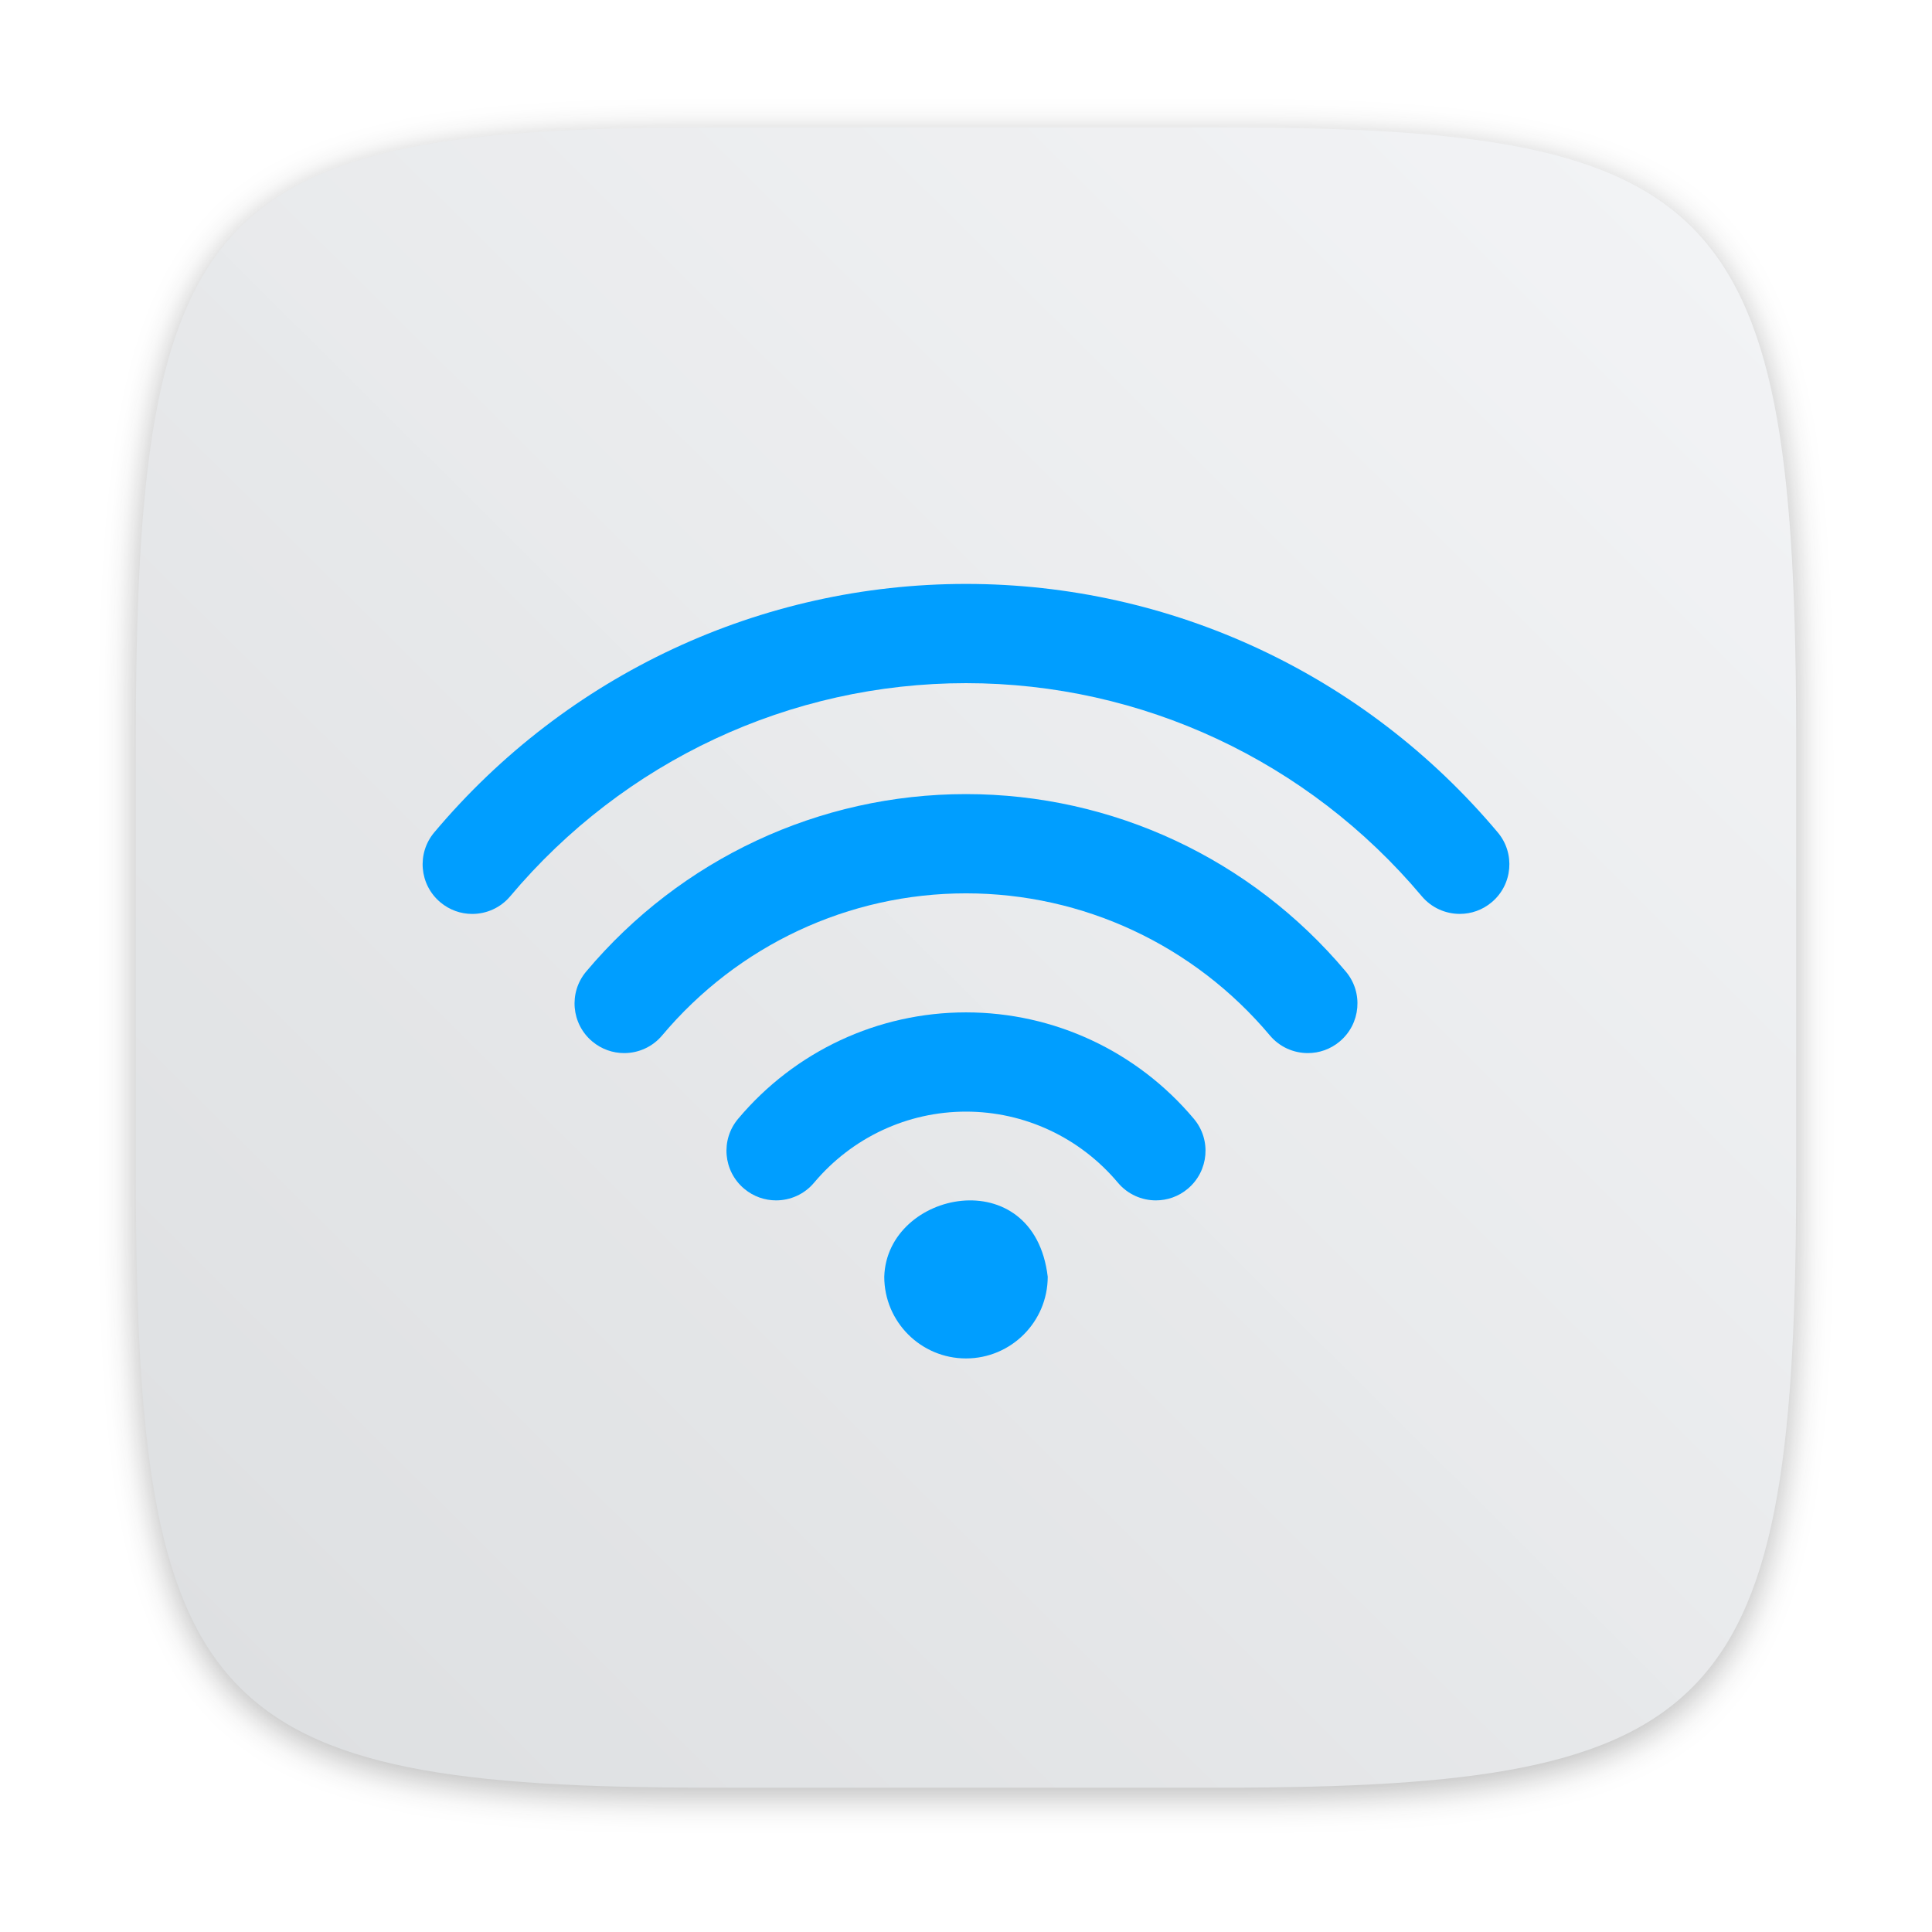
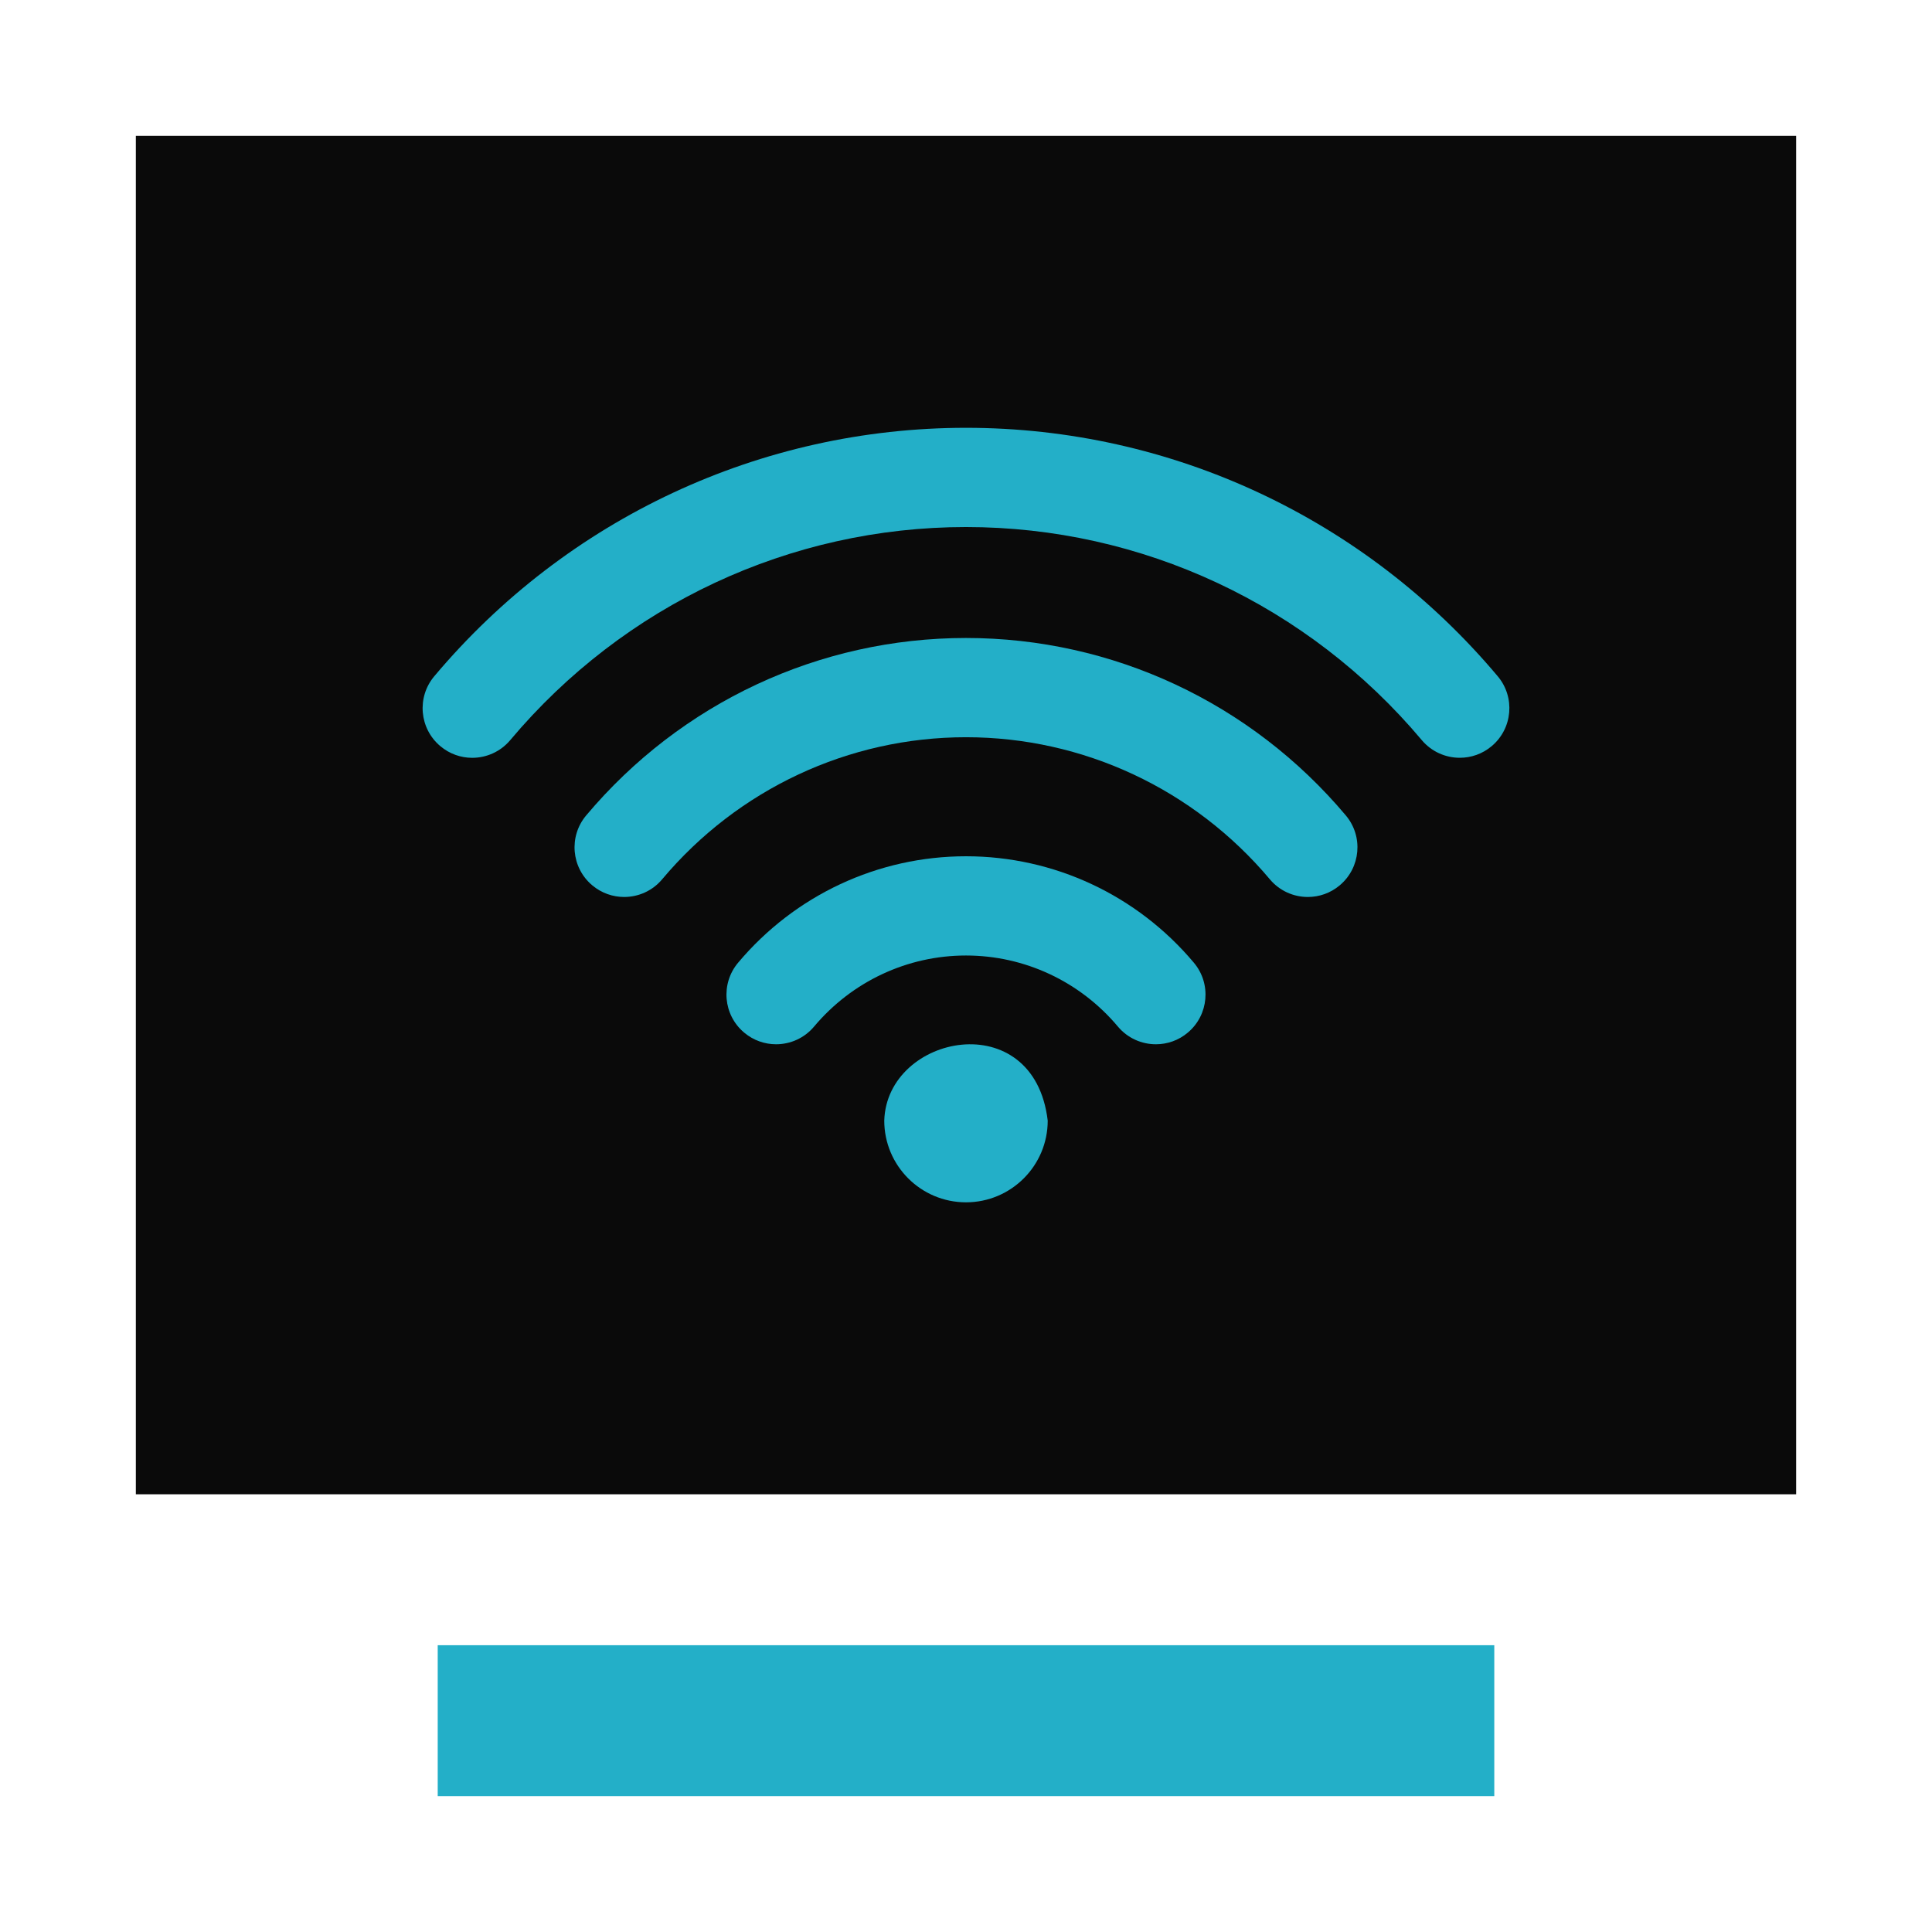
- <svg xmlns="http://www.w3.org/2000/svg" width="64" height="64" version="1.1">
-   <defs>
+ <svg xmlns="http://www.w3.org/2000/svg" width="64" height="64" version="1.1" id="svg36">
+   <defs id="defs12">
    <filter id="filter2761" x="-.024" y="-.024" width="1.048" height="1.048" color-interpolation-filters="sRGB">
-       <feGaussianBlur stdDeviation="0.146" />
+       <feGaussianBlur stdDeviation="0.146" id="feGaussianBlur4" />
    </filter>
-     <linearGradient id="linearGradient1024-6" x1="1.331" x2="15.65" y1="15.576" y2="1.17" gradientTransform="matrix(3.7796 0 0 3.7796 -78.105 -30.394)" gradientUnits="userSpaceOnUse">
-       <stop stop-color="#dddfe1" offset="0" />
-       <stop stop-color="#f3f4f6" stop-opacity=".996" offset="1" />
+     <linearGradient id="linearGradient1024-6" x1="1.331" x2="15.65" y1="15.576" y2="1.17" gradientTransform="matrix(3.7796,0,0,3.7796,-78.105,-30.394)" gradientUnits="userSpaceOnUse">
+       <stop stop-color="#dddfe1" offset="0" id="stop7" />
+       <stop stop-color="#f3f4f6" stop-opacity=".996" offset="1" id="stop9" />
+     </linearGradient>
+     <filter id="filter2761-35" x="-.024" y="-.024" width="1.048" height="1.048" color-interpolation-filters="sRGB">
+       <feGaussianBlur stdDeviation="0.146" id="feGaussianBlur4-6" />
+     </filter>
+     <linearGradient id="linearGradient1024" x1="1.331" x2="15.65" y1="15.576" y2="1.17" gradientTransform="translate(-1.747611,-6.421621)" gradientUnits="userSpaceOnUse">
+       <stop stop-color="#00c8ff" offset="0" id="stop7-2" />
+       <stop stop-color="#14a0ff" offset="1" id="stop9-9" />
+     </linearGradient>
+     <style type="text/css" id="style865" />
+     <filter id="filter1057" x="-.027" y="-.027" width="1.054" height="1.054" color-interpolation-filters="sRGB">
+       <feGaussianBlur stdDeviation="0.619" id="feGaussianBlur867" />
+     </filter>
+     <linearGradient id="linearGradient1053" x1="-127" x2="-72" y1="60" y2="5" gradientTransform="matrix(0.2645781,0,0,0.2645781,34.79202,-0.1349348)" gradientUnits="userSpaceOnUse">
+       <stop stop-color="#32d7ff" offset="0" id="stop870" />
+       <stop stop-color="#329bff" offset="1" id="stop872" />
+     </linearGradient>
+     <style type="text/css" id="style875" />
+     <style type="text/css" id="style877" />
+     <style type="text/css" id="style879" />
+     <style type="text/css" id="style881" />
+     <style type="text/css" id="style883" />
+     <style type="text/css" id="style885" />
+     <style type="text/css" id="style887" />
+     <filter id="filter2761-3" x="-.024" y="-.024" width="1.048" height="1.048" color-interpolation-filters="sRGB">
+       <feGaussianBlur stdDeviation="0.146" id="feGaussianBlur2" />
+     </filter>
+     <linearGradient id="linearGradient1081" x1="1.331" x2="13.449" y1="15.576" y2="3.459" gradientUnits="userSpaceOnUse">
+       <stop stop-color="#3caaff" offset="0" id="stop5" />
+       <stop stop-color="#b496ff" offset="1" id="stop7-6" />
    </linearGradient>
  </defs>
-   <g transform="translate(78.102 30.644)">
-     <path transform="matrix(3.7796 0 0 3.7796 -78.105 -30.113)" d="m10.709 1.05c4.405 0 5.035 0.673 5.035 5.388v3.776c0 4.715-0.63 5.388-5.035 5.388h-4.483c-4.405 0-5.035-0.673-5.035-5.388v-3.776c0-4.715 0.63-5.388 5.035-5.388z" enable-background="new" fill="#141414" filter="url(#filter2761)" opacity=".3" />
-     <path d="m-37.629-26.425c16.649 0 19.028 2.543 19.028 20.364v14.272c0 17.822-2.379 20.364-19.028 20.364h-16.945c-16.649 0-19.029-2.543-19.029-20.364v-14.272c0-17.822 2.379-20.364 19.029-20.364z" enable-background="new" fill="url(#linearGradient1024-6)" stroke-width="3.78" />
-   </g>
-   <g transform="matrix(.058825 0 0 .058825 1.6234 14.493)" fill="#009eff" stroke-width=".417">
-     <g fill="#009eff" stroke-width=".417">
-       <g fill="#009eff" stroke-width=".417">
-         <g transform="translate(973.09,-210.4)" fill="#009eff" stroke-width=".417">
-           <path d="m-456.7 534.13c-49.553 0-96.331 21.852-128.34 59.948-9.93 11.811-8.402 29.434 3.428 39.363 5.234 4.396 11.605 6.557 17.958 6.557 7.973 0 15.891-3.39 21.405-9.966 21.368-25.429 52.552-40.016 85.544-40.016s64.177 14.587 85.544 40.016c5.533 6.595 13.45 9.966 21.405 9.966 6.353 0 12.724-2.142 17.958-6.557 11.83-9.93 13.357-27.553 3.428-39.363-32.005-38.096-78.783-59.948-128.34-59.948z" />
-           <path d="m-456.71 411.21c-82.545 0-160.49 36.419-213.88 99.926-9.929 11.811-8.402 29.434 3.428 39.363 5.234 4.396 11.605 6.558 17.958 6.558 7.973 0 15.891-3.391 21.405-9.967 42.716-50.838 105.09-79.993 171.09-79.993s128.37 29.155 171.11 79.993c5.533 6.595 13.45 9.967 21.404 9.967 6.353 0 12.724-2.143 17.959-6.558 11.829-9.929 13.356-27.57 3.428-39.363-53.41-63.506-131.35-99.926-213.9-99.926z" />
-           <path d="m-157.26 432.77c-74.739-88.935-183.89-139.92-299.44-139.92s-224.69 50.988-299.44 139.92c-9.93 11.811-8.402 29.434 3.428 39.363 5.234 4.396 11.587 6.558 17.939 6.558 7.973 0 15.891-3.391 21.423-9.967 64.084-76.248 157.64-119.99 256.65-119.99s192.57 43.741 256.65 119.97c5.533 6.576 13.45 9.967 21.424 9.967 6.353 0 12.724-2.143 17.958-6.558 11.811-9.912 13.34-27.553 3.41-39.345z" />
-           <path d="m-502.73 682.98c0 25.406 20.62 46.025 46.025 46.025s46.025-20.619 46.025-46.025c-7.776-65.326-90.569-48.667-92.049 0z" />
+   <rect style="fill:#0a0a0a;fill-opacity:1;stroke-width:3.053;stroke-linecap:round" id="rect865" width="55" height="45" x="4.5" y="4.5" />
+   <rect style="fill:#23afc8;stroke-width:0.812;stroke-linecap:round" id="rect867" width="35" height="5" x="14.5" y="54.5" />
+   <g transform="matrix(0.058825,0,0,0.058825,1.623263,9.321471)" fill="#009eff" stroke-width="0.417" id="g34" style="fill:#23afc8;fill-opacity:1">
+     <g fill="#009eff" stroke-width="0.417" id="g32" style="fill:#23afc8;fill-opacity:1">
+       <g fill="#009eff" stroke-width="0.417" id="g30" style="fill:#23afc8;fill-opacity:1">
+         <g transform="translate(973.09,-210.4)" fill="#009eff" stroke-width="0.417" id="g28" style="fill:#23afc8;fill-opacity:1">
+           <path d="m -456.7,534.13 c -49.553,0 -96.331,21.852 -128.34,59.948 -9.93,11.811 -8.402,29.434 3.428,39.363 5.234,4.396 11.605,6.557 17.958,6.557 7.973,0 15.891,-3.39 21.405,-9.966 21.368,-25.429 52.552,-40.016 85.544,-40.016 32.992,0 64.177,14.587 85.544,40.016 5.533,6.595 13.45,9.966 21.405,9.966 6.353,0 12.724,-2.142 17.958,-6.557 11.83,-9.93 13.357,-27.553 3.428,-39.363 -32.005,-38.096 -78.783,-59.948 -128.34,-59.948 z" id="path20" style="fill:#23afc8;fill-opacity:1" />
+           <path d="m -456.71,411.21 c -82.545,0 -160.49,36.419 -213.88,99.926 -9.929,11.811 -8.402,29.434 3.428,39.363 5.234,4.396 11.605,6.558 17.958,6.558 7.973,0 15.891,-3.391 21.405,-9.967 42.716,-50.838 105.09,-79.993 171.09,-79.993 66,0 128.37,29.155 171.11,79.993 5.533,6.595 13.45,9.967 21.404,9.967 6.353,0 12.724,-2.143 17.959,-6.558 11.829,-9.929 13.356,-27.57 3.428,-39.363 -53.41,-63.506 -131.35,-99.926 -213.9,-99.926 z" id="path22" style="fill:#23afc8;fill-opacity:1" />
+           <path d="m -157.26,432.77 c -74.739,-88.935 -183.89,-139.92 -299.44,-139.92 -115.55,0 -224.69,50.988 -299.44,139.92 -9.93,11.811 -8.402,29.434 3.428,39.363 5.234,4.396 11.587,6.558 17.939,6.558 7.973,0 15.891,-3.391 21.423,-9.967 64.084,-76.248 157.64,-119.99 256.65,-119.99 99.01,0 192.57,43.741 256.65,119.97 5.533,6.576 13.45,9.967 21.424,9.967 6.353,0 12.724,-2.143 17.958,-6.558 11.811,-9.912 13.34,-27.553 3.41,-39.345 z" id="path24" style="fill:#23afc8;fill-opacity:1" />
+           <path d="m -502.73,682.98 c 0,25.406 20.62,46.025 46.025,46.025 25.405,0 46.025,-20.619 46.025,-46.025 -7.776,-65.326 -90.569,-48.667 -92.049,0 z" id="path26" style="fill:#23afc8;fill-opacity:1" />
        </g>
      </g>
    </g>
  </g>
+   <g fill="#5e4aa6" stroke-width="0.265" id="g28-1" transform="matrix(3.779602,0,0,3.779602,-99.31044,-4.8243763e-8)">
+     <circle cx="-347.64" cy="-328.38" r="0" id="circle14" />
+     <circle cx="-56.726" cy="6.44" r="0" fill-rule="evenodd" id="circle16" />
+     <g transform="translate(-0.0272,0.0065001)" id="g26">
+       <circle cx="-330.35" cy="-328.38" r="0" id="circle18" />
+       <circle cx="-312.11" cy="-326.25" r="0" id="circle20" />
+       <circle cx="-306.02" cy="-333.07" r="0" id="circle22" />
+       <circle cx="-308.84" cy="-326.01" r="0" id="circle24" />
+     </g>
+   </g>
+   <circle cx="-1303.672" cy="-1295.446" r="0" fill="#5e4aa6" id="circle891" style="stroke-width:1" />
+   <circle cx="-1185.219" cy="-1334.746" r="0" id="circle893" style="fill:#5e4aa6;stroke-width:1" />
+   <circle cx="-85.681" cy="-69.255" r="0" fill-rule="evenodd" id="circle895" style="fill:#5e4aa6;stroke-width:1" />
+   <circle cx="-1106.717" cy="-1406.256" r="0" id="circle897" style="fill:#5e4aa6;stroke-width:1" />
+   <circle cx="-7.181" cy="-140.728" r="0" fill-rule="evenodd" id="circle899" style="fill:#5e4aa6;stroke-width:1" />
</svg>
